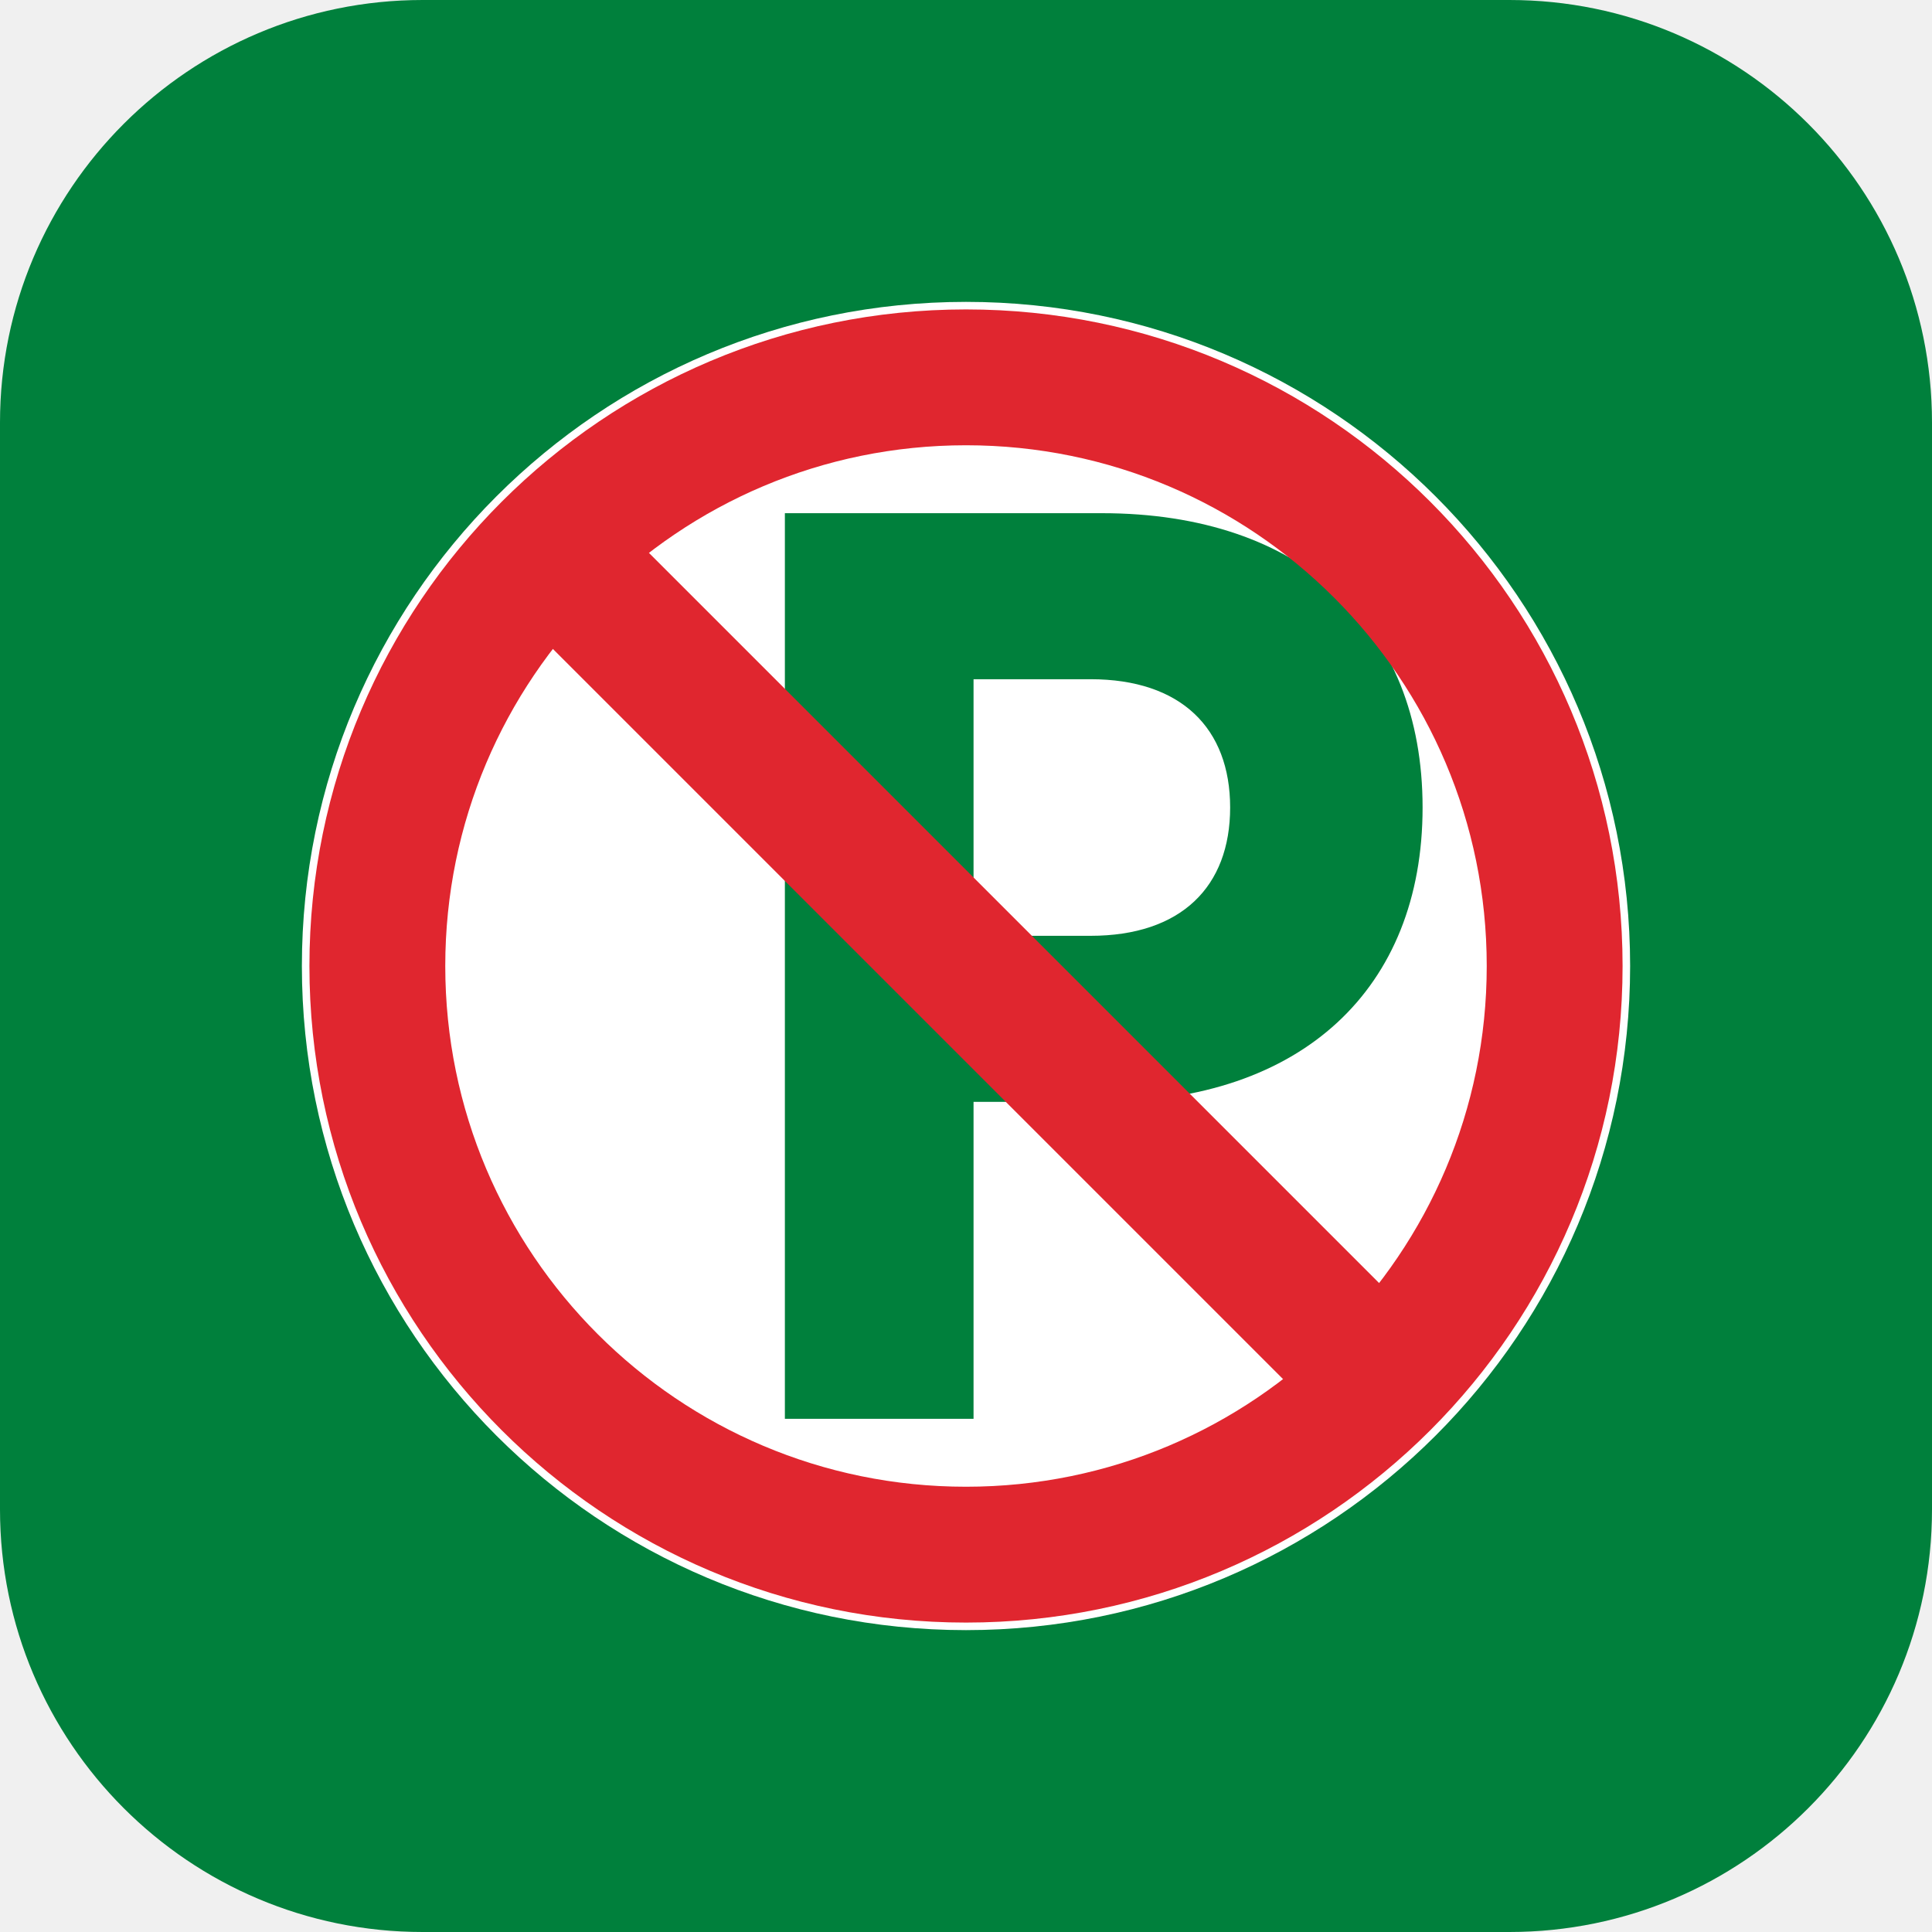
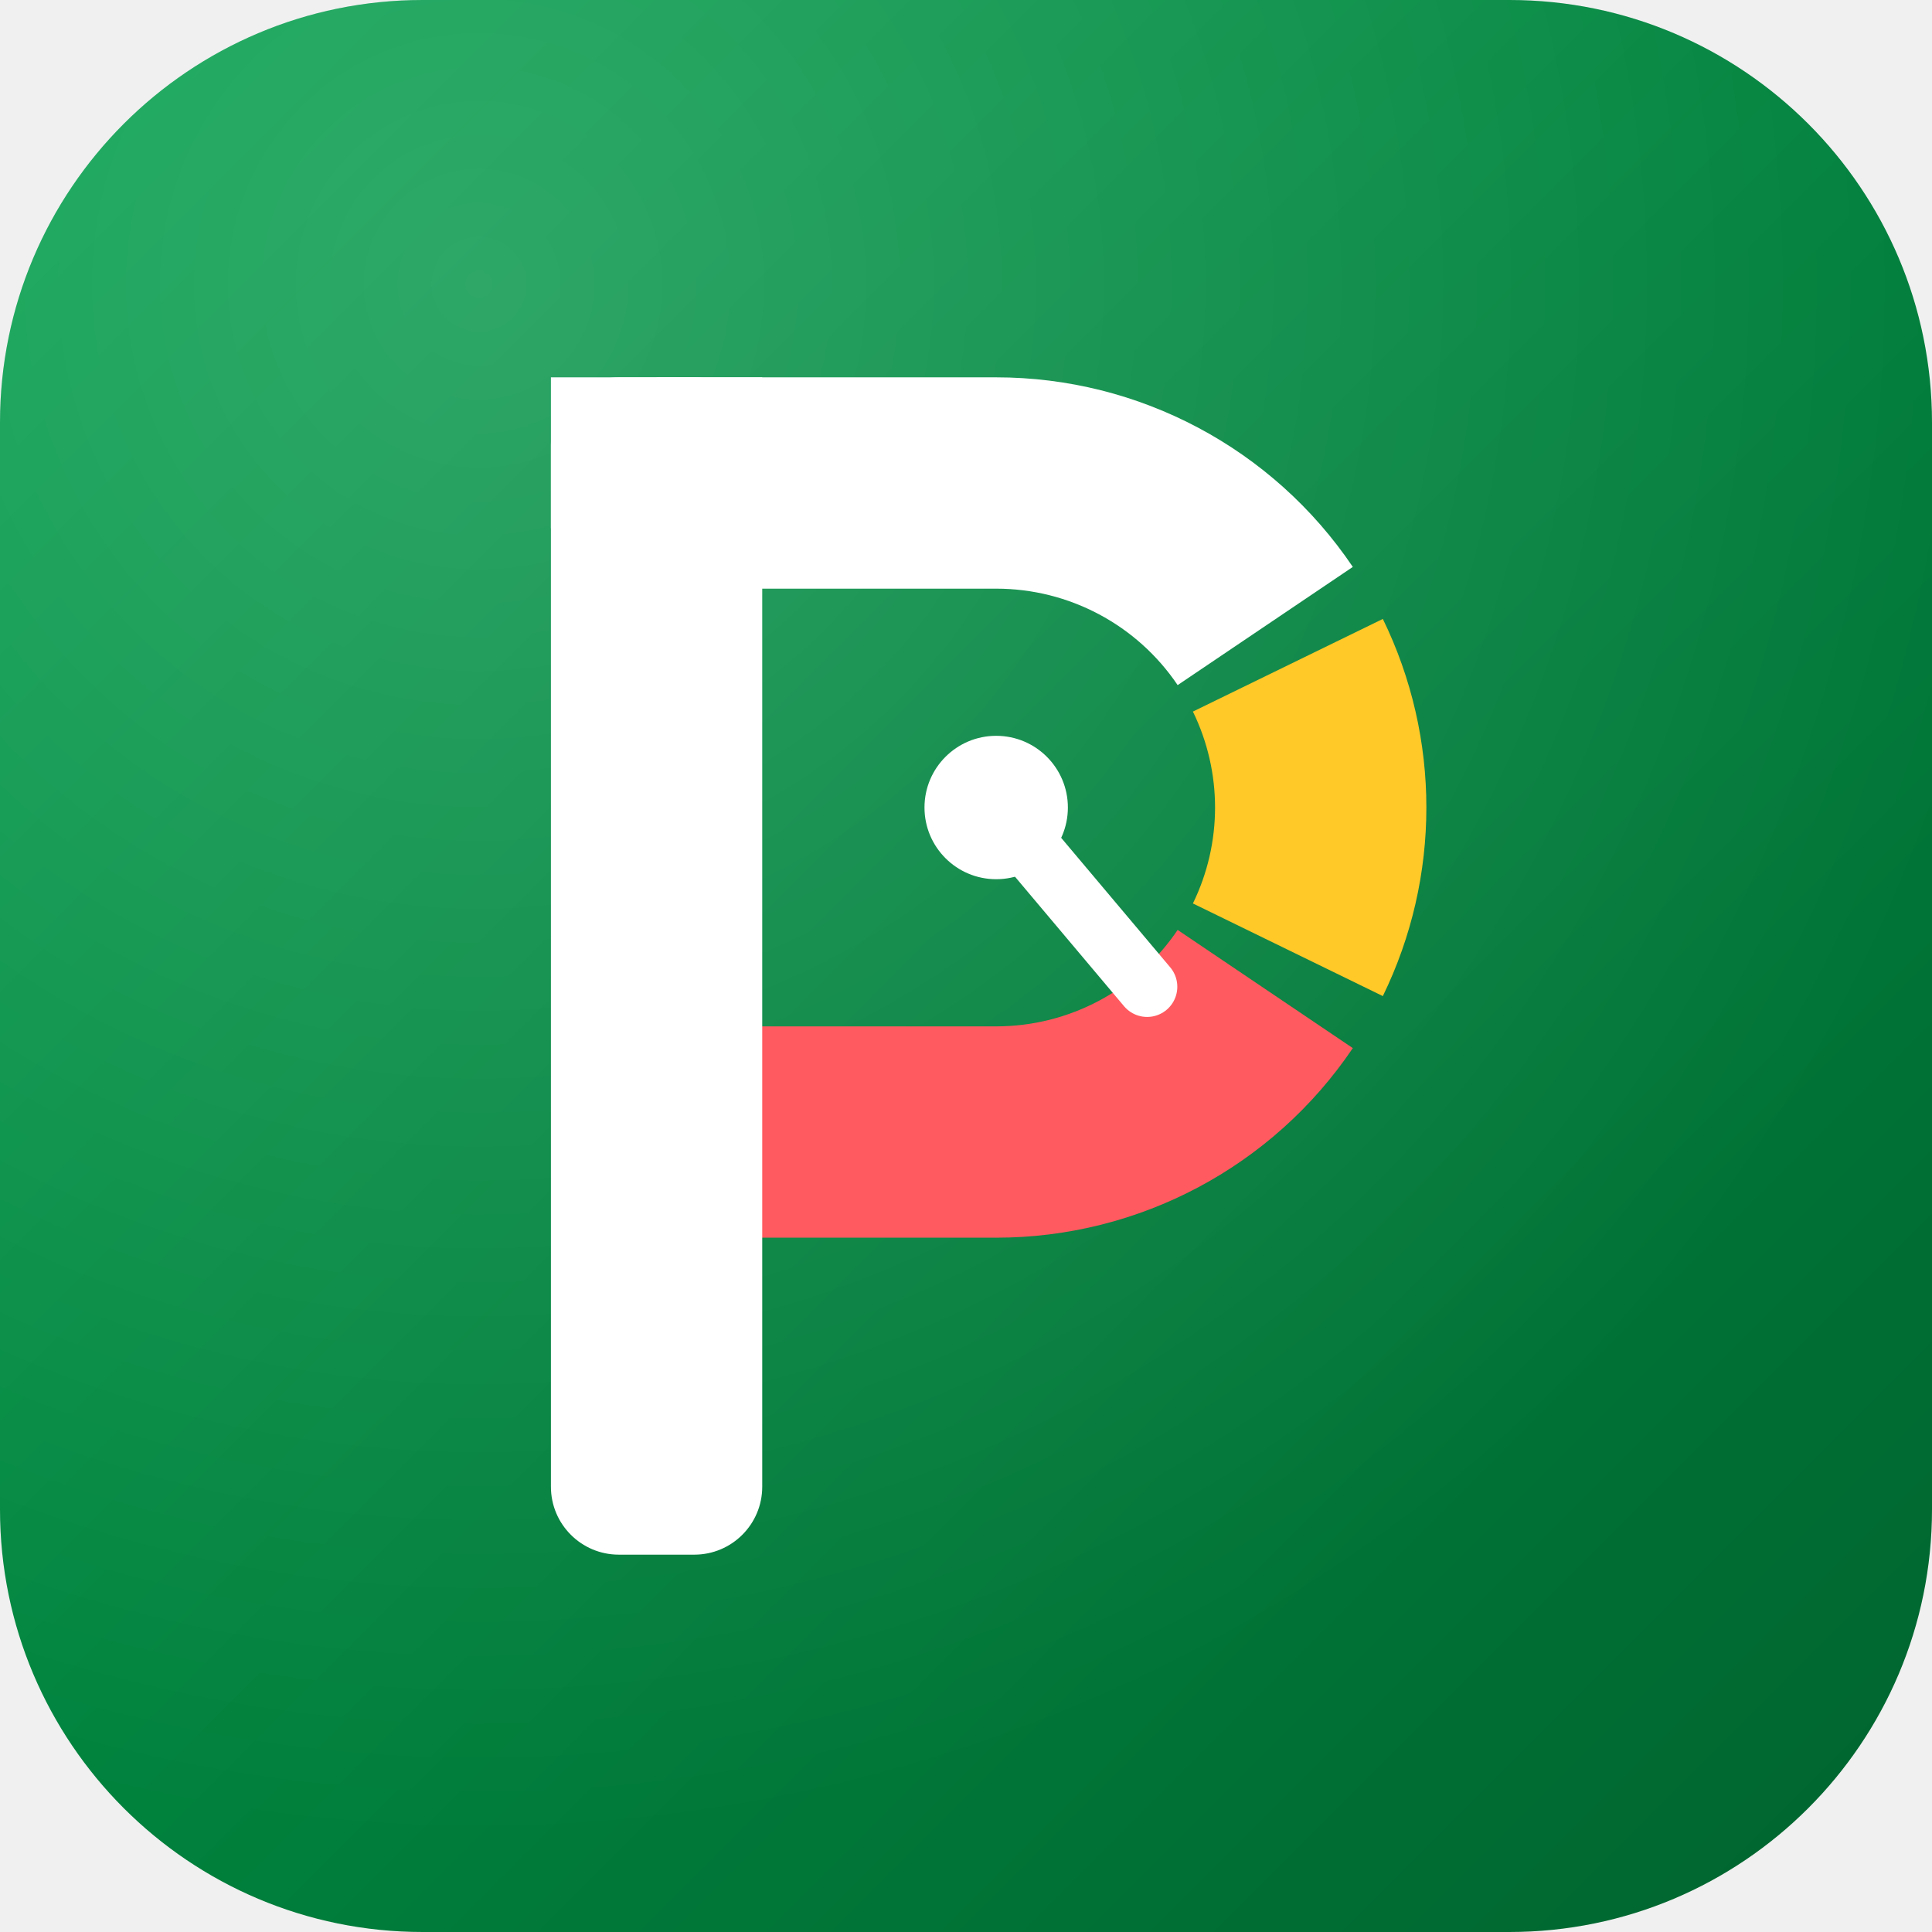
<svg xmlns="http://www.w3.org/2000/svg" viewBox="0 0 512 512">
-   <rect width="512" height="512" rx="112" fill="#00803c" />
-   <circle cx="256" cy="256" r="176" fill="#fff" />
-   <path d="M208 376V136h84c53 0 85 30 85 78s-32 78-85 78h-34v84z M258 248h31c24 0 37-13 37-34s-13-34-37-34h-31z" fill="#00803c" />
-   <circle cx="256" cy="256" r="156" fill="none" stroke="#e0262f" stroke-width="36" />
-   <path d="M146 146 366 366" stroke="#e0262f" stroke-width="36" />
+   <defs>
+     <linearGradient id="bg" x1="0" y1="0" x2="1" y2="1">
+       <stop offset="0" stop-color="#00a04b" />
+       <stop offset="1" stop-color="#00632e" />
+     </linearGradient>
+     <radialGradient id="shine" cx="0.25" cy="0.15" r="0.8">
+       <stop offset="0" stop-color="#fff" stop-opacity="0.18" />
+       <stop offset="1" stop-color="#fff" stop-opacity="0" />
+     </radialGradient>
+   </defs>
+   <rect width="512" height="512" rx="112" fill="url(#bg)" />
+   <rect width="512" height="512" rx="112" fill="url(#shine)" />
+   <g transform="translate(14 0)">
+     <g fill="none" stroke-width="56">
+       <path d="M160 128H250A86 86 0 0 1 321.3 165.9" stroke="#fff" />
+       <path d="M327.3 176.3A86 86 0 0 1 327.3 251.7" stroke="#ffc928" />
+       <path d="M321.3 262.1A86 86 0 0 1 250 300H160" stroke="#ff5a5f" />
+     </g>
+     <rect x="132" y="100" width="56" height="312" rx="18" fill="#fff" />
+     <rect x="132" y="100" width="56" height="40" fill="#fff" />
+     <path d="M250 214L290 261.5" stroke="#fff" stroke-width="16" stroke-linecap="round" />
+     <circle cx="250" cy="214" r="19" fill="#fff" />
+   </g>
</svg>
